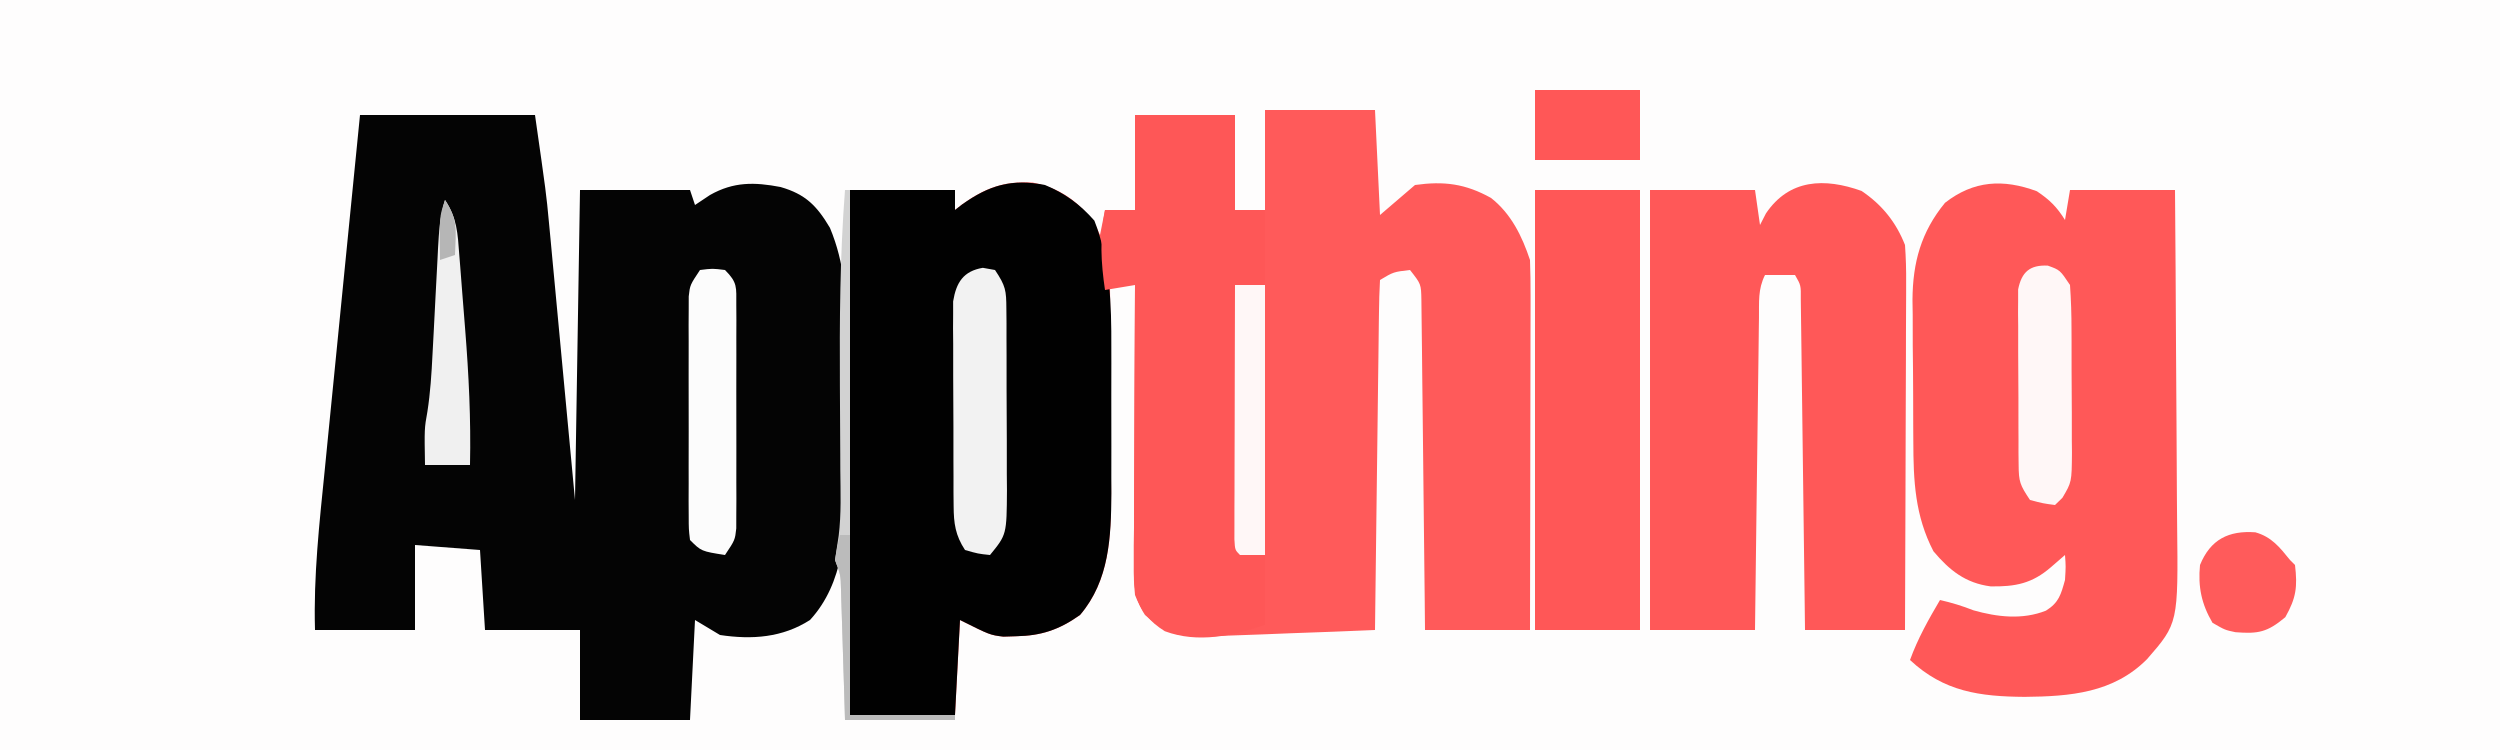
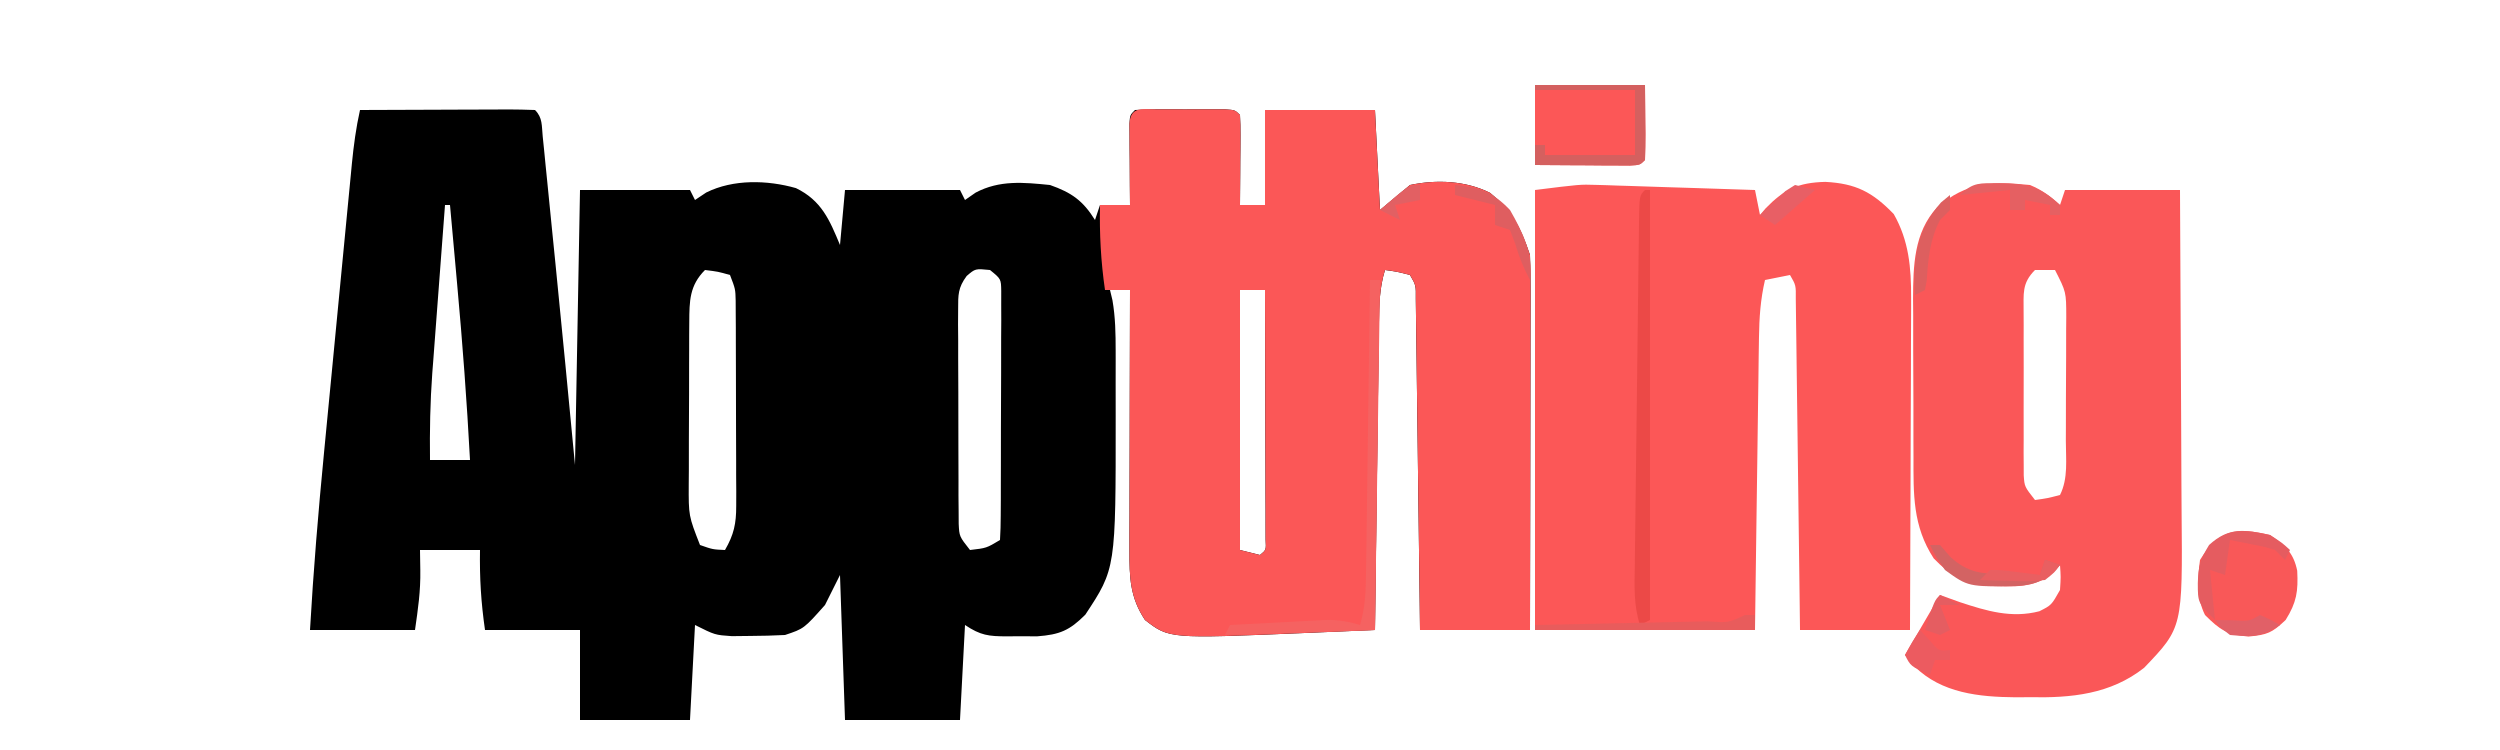
<svg xmlns="http://www.w3.org/2000/svg" version="1.1" width="500" height="150">
-   <path d="M0 0 C165 0 330 0 500 0 C500 49.5 500 99 500 150 C335 150 170 150 0 150 C0 100.5 0 51 0 0 Z " fill="#FEFDFD" transform="translate(0,0)" />
-   <path d="M0 0 C7.26 0 14.52 0 22 0 C22.495 10.395 22.495 10.395 23 21 C25.31 19.02 27.62 17.04 30 15 C35.792 14.184 40.08 14.735 45.207 17.59 C49.236 20.758 51.408 25.223 53 30 C53.09 32.376 53.118 34.755 53.114 37.134 C53.114 37.856 53.114 38.578 53.114 39.322 C53.113 41.708 53.105 44.094 53.098 46.48 C53.096 48.135 53.094 49.79 53.093 51.445 C53.09 55.8 53.08 60.155 53.069 64.51 C53.058 68.954 53.054 73.398 53.049 77.842 C53.038 86.561 53.021 95.281 53 104 C46.07 104 39.14 104 32 104 C31.97 100.888 31.97 100.888 31.94 97.714 C31.873 90.864 31.795 84.015 31.712 77.166 C31.662 73.013 31.616 68.86 31.578 64.706 C31.541 60.699 31.495 56.692 31.442 52.685 C31.423 51.155 31.408 49.626 31.397 48.096 C31.38 45.955 31.351 43.815 31.319 41.675 C31.306 40.455 31.292 39.236 31.278 37.98 C31.221 34.817 31.221 34.817 29 32 C25.709 32.379 25.709 32.379 23 34 C22.876 36.177 22.822 38.359 22.795 40.539 C22.785 41.222 22.775 41.905 22.765 42.609 C22.733 44.876 22.708 47.143 22.684 49.41 C22.663 50.978 22.642 52.546 22.621 54.114 C22.565 58.249 22.516 62.383 22.468 66.518 C22.418 70.734 22.362 74.95 22.307 79.166 C22.199 87.444 22.098 95.722 22 104 C16.414 104.243 10.828 104.457 5.24 104.647 C3.34 104.715 1.441 104.791 -0.458 104.875 C-3.193 104.993 -5.928 105.085 -8.664 105.172 C-9.508 105.214 -10.352 105.257 -11.222 105.301 C-16.65 105.439 -19.76 104.736 -24 101 C-26.198 97.629 -26.243 94.828 -26.227 90.854 C-26.227 89.614 -26.227 88.373 -26.227 87.094 C-26.216 85.745 -26.206 84.396 -26.195 83.047 C-26.192 81.663 -26.189 80.278 -26.187 78.894 C-26.179 75.257 -26.159 71.621 -26.137 67.984 C-26.117 64.271 -26.108 60.557 -26.098 56.844 C-26.076 49.562 -26.042 42.281 -26 35 C-27.65 35 -29.3 35 -31 35 C-30.996 35.604 -30.991 36.208 -30.987 36.831 C-30.942 43.158 -30.912 49.486 -30.89 55.813 C-30.88 58.17 -30.867 60.527 -30.849 62.883 C-30.825 66.284 -30.813 69.685 -30.805 73.086 C-30.794 74.128 -30.784 75.17 -30.773 76.244 C-30.772 85.108 -31.009 93.982 -37 101 C-41.165 103.946 -44.737 105.156 -49.812 105.25 C-50.644 105.276 -51.475 105.302 -52.332 105.328 C-55 105 -55 105 -61 102 C-61.33 108.27 -61.66 114.54 -62 121 C-68.93 121 -75.86 121 -83 121 C-83 86.35 -83 51.7 -83 16 C-76.07 16 -69.14 16 -62 16 C-62 17.32 -62 18.64 -62 20 C-61.539 19.639 -61.077 19.278 -60.602 18.906 C-55.909 15.567 -52.254 14.2 -46.465 14.512 C-41.01 15.592 -37.188 18.33 -34 22.812 C-33.505 23.895 -33.505 23.895 -33 25 C-32.67 23.35 -32.34 21.7 -32 20 C-30.02 20 -28.04 20 -26 20 C-26 13.73 -26 7.46 -26 1 C-19.4 1 -12.8 1 -6 1 C-6 7.27 -6 13.54 -6 20 C-4.02 20 -2.04 20 0 20 C0 13.4 0 6.8 0 0 Z " fill="#FF5A5A" transform="translate(253,22)" />
-   <path d="M0 0 C11.55 0 23.1 0 35 0 C37.25 15.75 37.25 15.75 37.778 21.373 C37.899 22.65 38.021 23.927 38.146 25.243 C38.266 26.532 38.385 27.821 38.508 29.148 C38.682 30.985 38.682 30.985 38.859 32.859 C39.285 37.364 39.705 41.869 40.125 46.375 C41.548 61.534 41.548 61.534 43 77 C43.33 56.54 43.66 36.08 44 15 C51.26 15 58.52 15 66 15 C66.495 16.485 66.495 16.485 67 18 C67.99 17.34 68.98 16.68 70 16 C74.742 13.319 78.906 13.41 84.109 14.402 C89.108 15.84 91.375 18.154 93.992 22.574 C96.967 29.735 97.297 36.461 97.266 44.113 C97.268 45.163 97.269 46.214 97.271 47.296 C97.273 49.509 97.269 51.721 97.261 53.934 C97.25 57.292 97.261 60.649 97.273 64.006 C97.272 66.167 97.27 68.327 97.266 70.488 C97.27 71.478 97.274 72.468 97.278 73.488 C97.214 83.122 96.843 93.555 90 101 C84.497 104.522 78.434 104.968 72 104 C70.35 103.01 68.7 102.02 67 101 C66.67 107.6 66.34 114.2 66 121 C58.74 121 51.48 121 44 121 C44 115.06 44 109.12 44 103 C37.73 103 31.46 103 25 103 C24.67 97.72 24.34 92.44 24 87 C19.71 86.67 15.42 86.34 11 86 C11 91.61 11 97.22 11 103 C4.4 103 -2.2 103 -9 103 C-9.319 92.181 -8.114 81.55 -7.031 70.801 C-6.829 68.754 -6.627 66.707 -6.426 64.66 C-5.898 59.305 -5.364 53.951 -4.828 48.597 C-4.281 43.12 -3.74 37.643 -3.199 32.166 C-2.139 21.443 -1.071 10.722 0 0 Z " fill="#040404" transform="translate(72,23)" />
-   <path d="M0 0 C4.026 1.669 7 3.867 9.875 7.125 C13.039 15.21 13.301 23.861 13.266 32.441 C13.268 34.014 13.268 34.014 13.271 35.618 C13.273 37.817 13.269 40.016 13.261 42.216 C13.25 45.557 13.261 48.899 13.273 52.24 C13.272 54.391 13.27 56.541 13.266 58.691 C13.27 59.677 13.274 60.663 13.278 61.678 C13.22 70.386 12.874 79.119 7 86 C2.835 88.946 -0.737 90.156 -5.812 90.25 C-6.644 90.276 -7.475 90.302 -8.332 90.328 C-11 90 -11 90 -17 87 C-17.33 93.27 -17.66 99.54 -18 106 C-24.93 106 -31.86 106 -39 106 C-39 71.35 -39 36.7 -39 1 C-32.07 1 -25.14 1 -18 1 C-18 2.32 -18 3.64 -18 5 C-17.539 4.639 -17.077 4.278 -16.602 3.906 C-11.162 0.036 -6.634 -1.314 0 0 Z " fill="#010101" transform="translate(209,37)" />
-   <path d="M0 0 C2.561 1.707 4.013 3.153 5.625 5.75 C5.955 3.77 6.285 1.79 6.625 -0.25 C13.555 -0.25 20.485 -0.25 27.625 -0.25 C27.716 10.416 27.789 21.083 27.832 31.749 C27.853 36.703 27.881 41.656 27.927 46.61 C27.97 51.395 27.994 56.18 28.005 60.965 C28.012 62.786 28.026 64.607 28.048 66.427 C28.276 86.399 28.276 86.399 22.043 93.57 C15.311 100.355 6.646 101.034 -2.438 101.125 C-11.405 101.053 -18.579 100.108 -25.375 93.75 C-23.809 89.442 -21.692 85.688 -19.375 81.75 C-17.042 82.288 -14.921 82.929 -12.688 83.812 C-7.907 85.166 -2.887 85.747 1.82 83.879 C4.409 82.26 4.816 80.648 5.625 77.75 C5.793 75.041 5.793 75.041 5.625 72.75 C4.697 73.554 3.769 74.359 2.812 75.188 C-0.933 78.434 -4.264 79.11 -9.25 79.027 C-14.29 78.37 -17.488 75.805 -20.688 72 C-24.398 64.853 -24.693 57.897 -24.711 50.004 C-24.718 48.993 -24.724 47.983 -24.731 46.942 C-24.741 44.815 -24.746 42.687 -24.746 40.56 C-24.75 37.325 -24.786 34.092 -24.824 30.857 C-24.83 28.781 -24.834 26.705 -24.836 24.629 C-24.85 23.672 -24.865 22.716 -24.879 21.73 C-24.829 14.256 -23.173 8.16 -18.375 2.312 C-12.65 -2.16 -6.741 -2.497 0 0 Z " fill="#FF5858" transform="translate(407.375,38.25)" />
-   <path d="M0 0 C4.082 2.753 6.894 6.233 8.688 10.812 C8.867 13.358 8.94 15.791 8.915 18.335 C8.915 19.087 8.915 19.838 8.915 20.613 C8.914 23.091 8.898 25.569 8.883 28.047 C8.879 29.768 8.876 31.488 8.874 33.209 C8.867 37.733 8.847 42.257 8.825 46.781 C8.804 51.4 8.795 56.018 8.785 60.637 C8.764 69.695 8.729 78.754 8.688 87.812 C2.087 87.812 -4.513 87.812 -11.312 87.812 C-11.338 85.733 -11.363 83.653 -11.388 81.51 C-11.472 74.649 -11.56 67.788 -11.652 60.927 C-11.707 56.766 -11.76 52.605 -11.81 48.443 C-11.857 44.43 -11.91 40.416 -11.965 36.403 C-11.986 34.869 -12.005 33.336 -12.022 31.802 C-12.046 29.659 -12.076 27.517 -12.107 25.374 C-12.123 24.152 -12.138 22.931 -12.154 21.673 C-12.12 18.867 -12.12 18.867 -13.312 16.812 C-15.293 16.812 -17.273 16.812 -19.312 16.812 C-20.746 19.679 -20.477 22.169 -20.518 25.374 C-20.533 26.383 -20.533 26.383 -20.548 27.414 C-20.579 29.643 -20.604 31.872 -20.629 34.102 C-20.649 35.646 -20.67 37.19 -20.692 38.734 C-20.747 42.801 -20.797 46.868 -20.845 50.936 C-20.895 55.085 -20.951 59.234 -21.006 63.383 C-21.113 71.526 -21.214 79.669 -21.312 87.812 C-28.242 87.812 -35.172 87.812 -42.312 87.812 C-42.312 58.773 -42.312 29.733 -42.312 -0.188 C-35.383 -0.188 -28.453 -0.188 -21.312 -0.188 C-20.983 2.123 -20.652 4.433 -20.312 6.812 C-19.921 6.049 -19.529 5.286 -19.125 4.5 C-14.462 -2.415 -7.367 -2.641 0 0 Z " fill="#FF5858" transform="translate(372.3125,38.1875)" />
-   <path d="M0 0 C6.6 0 13.2 0 20 0 C20 6.27 20 12.54 20 19 C21.98 19 23.96 19 26 19 C26 23.95 26 28.9 26 34 C24.02 34 22.04 34 20 34 C20.495 60.235 20.495 60.235 21 87 C22.65 87.33 24.3 87.66 26 88 C26 92.62 26 97.24 26 102 C19.544 104.152 12.603 105.711 5.961 103.242 C2.908 101.332 1.275 99.303 0 96 C-0.241 93.165 -0.241 93.165 -0.227 89.854 C-0.227 88.614 -0.227 87.373 -0.227 86.094 C-0.216 84.745 -0.206 83.396 -0.195 82.047 C-0.192 80.663 -0.189 79.278 -0.187 77.894 C-0.179 74.257 -0.159 70.621 -0.137 66.984 C-0.117 63.271 -0.108 59.557 -0.098 55.844 C-0.076 48.562 -0.042 41.281 0 34 C-2.97 34.495 -2.97 34.495 -6 35 C-6.826 29.394 -7.068 24.577 -6 19 C-4.02 19 -2.04 19 0 19 C0 12.73 0 6.46 0 0 Z " fill="#FE5757" transform="translate(227,23)" />
-   <path d="M0 0 C6.93 0 13.86 0 21 0 C21 29.04 21 58.08 21 88 C14.07 88 7.14 88 0 88 C0 58.96 0 29.92 0 0 Z " fill="#FF5757" transform="translate(307,38)" />
-   <path d="M0 0 C0.804 0.144 1.609 0.289 2.438 0.438 C4.577 3.647 4.692 4.503 4.712 8.197 C4.722 9.161 4.731 10.126 4.741 11.12 C4.74 12.161 4.739 13.201 4.738 14.273 C4.743 15.345 4.747 16.416 4.751 17.52 C4.757 19.788 4.758 22.056 4.753 24.324 C4.75 27.792 4.773 31.259 4.799 34.727 C4.801 36.93 4.802 39.133 4.801 41.336 C4.81 42.373 4.819 43.409 4.829 44.477 C4.772 53.361 4.772 53.361 1.438 57.438 C-0.938 57.188 -0.938 57.188 -3.562 56.438 C-5.493 53.497 -5.818 51.113 -5.837 47.641 C-5.847 46.693 -5.856 45.745 -5.866 44.769 C-5.865 43.243 -5.865 43.243 -5.863 41.688 C-5.868 40.637 -5.872 39.587 -5.876 38.505 C-5.882 36.286 -5.883 34.067 -5.878 31.848 C-5.875 28.45 -5.898 25.054 -5.924 21.656 C-5.926 19.5 -5.927 17.344 -5.926 15.188 C-5.94 13.662 -5.94 13.662 -5.954 12.106 C-5.947 11.159 -5.941 10.211 -5.935 9.234 C-5.935 8.403 -5.936 7.571 -5.937 6.714 C-5.309 2.896 -3.87 0.661 0 0 Z " fill="#F2F2F2" transform="translate(196.5625,53.5625)" />
-   <path d="M0 0 C2.5 -0.312 2.5 -0.312 5 0 C7.54 2.54 7.253 3.433 7.259 6.953 C7.265 7.984 7.271 9.015 7.278 10.078 C7.274 11.196 7.27 12.313 7.266 13.465 C7.268 14.609 7.269 15.753 7.271 16.932 C7.273 19.356 7.269 21.779 7.261 24.203 C7.25 27.919 7.261 31.634 7.273 35.35 C7.272 37.701 7.27 40.051 7.266 42.402 C7.27 43.518 7.274 44.634 7.278 45.783 C7.272 46.818 7.265 47.852 7.259 48.918 C7.256 50.284 7.256 50.284 7.254 51.679 C7 54 7 54 5 57 C0.25 56.25 0.25 56.25 -2 54 C-2.254 51.844 -2.254 51.844 -2.259 49.139 C-2.265 48.128 -2.271 47.116 -2.278 46.075 C-2.274 44.979 -2.27 43.883 -2.266 42.754 C-2.268 41.632 -2.269 40.51 -2.271 39.354 C-2.273 36.977 -2.269 34.601 -2.261 32.224 C-2.25 28.581 -2.261 24.938 -2.273 21.295 C-2.272 18.99 -2.27 16.684 -2.266 14.379 C-2.27 13.285 -2.274 12.191 -2.278 11.064 C-2.272 10.05 -2.265 9.036 -2.259 7.99 C-2.257 7.097 -2.256 6.204 -2.254 5.283 C-2 3 -2 3 0 0 Z " fill="#FCFCFC" transform="translate(140,54)" />
-   <path d="M0 0 C2.438 0.875 2.438 0.875 4.438 3.875 C4.646 6.874 4.742 9.778 4.738 12.777 C4.743 13.651 4.747 14.526 4.751 15.426 C4.757 17.275 4.758 19.123 4.753 20.971 C4.75 23.798 4.773 26.624 4.799 29.451 C4.801 31.247 4.802 33.044 4.801 34.84 C4.81 35.685 4.819 36.53 4.829 37.4 C4.782 43.294 4.782 43.294 2.915 46.44 C2.184 47.15 2.184 47.15 1.438 47.875 C-0.938 47.562 -0.938 47.562 -3.562 46.875 C-5.588 43.837 -5.815 43.231 -5.837 39.818 C-5.847 39.007 -5.856 38.196 -5.866 37.361 C-5.865 36.489 -5.864 35.617 -5.863 34.719 C-5.868 33.82 -5.872 32.921 -5.876 31.995 C-5.882 30.096 -5.883 28.196 -5.878 26.296 C-5.875 23.386 -5.898 20.477 -5.924 17.566 C-5.926 15.721 -5.927 13.876 -5.926 12.031 C-5.935 11.159 -5.944 10.287 -5.954 9.389 C-5.947 8.578 -5.941 7.767 -5.935 6.932 C-5.935 6.219 -5.936 5.506 -5.937 4.772 C-5.238 1.231 -3.547 -0.173 0 0 Z " fill="#FFF7F7" transform="translate(409.5625,53.125)" />
-   <path d="M0 0 C1.98 0 3.96 0 6 0 C6 17.82 6 35.64 6 54 C4.35 54 2.7 54 1 54 C0 53 0 53 -0.12 50.868 C-0.118 49.928 -0.116 48.989 -0.114 48.021 C-0.113 46.96 -0.113 45.899 -0.113 44.806 C-0.108 43.652 -0.103 42.498 -0.098 41.309 C-0.096 40.134 -0.095 38.959 -0.093 37.748 C-0.088 33.978 -0.075 30.208 -0.062 26.438 C-0.057 23.889 -0.053 21.34 -0.049 18.791 C-0.038 12.527 -0.021 6.264 0 0 Z " fill="#FFF7F7" transform="translate(247,57)" />
-   <path d="M0 0 C6.93 0 13.86 0 21 0 C21 4.62 21 9.24 21 14 C14.07 14 7.14 14 0 14 C0 9.38 0 4.76 0 0 Z " fill="#FF5757" transform="translate(307,18)" />
-   <path d="M0 0 C3.23 0.9 4.888 2.997 6.934 5.539 C7.264 5.869 7.594 6.199 7.934 6.539 C8.449 10.92 8.182 13.098 5.996 16.977 C2.39 19.994 0.594 20.338 -3.977 19.98 C-6.066 19.539 -6.066 19.539 -8.566 18.102 C-10.776 14.326 -11.488 10.903 -11.066 6.539 C-8.976 1.408 -5.321 -0.382 0 0 Z " fill="#FF5B5B" transform="translate(451.0664,106.4609)" />
-   <path d="M0 0 C2.427 3.64 2.541 6.696 2.852 10.93 C2.915 11.716 2.979 12.502 3.045 13.312 C3.178 14.981 3.307 16.651 3.433 18.32 C3.622 20.832 3.825 23.342 4.031 25.852 C4.754 34.924 5.203 43.893 5 53 C2.03 53 -0.94 53 -4 53 C-4.126 45.7 -4.126 45.7 -3.525 42.36 C-2.929 38.543 -2.689 34.752 -2.5 30.898 C-2.417 29.341 -2.333 27.784 -2.25 26.227 C-2.124 23.793 -1.999 21.359 -1.875 18.926 C-1.753 16.562 -1.627 14.199 -1.5 11.836 C-1.447 10.747 -1.447 10.747 -1.393 9.636 C-1.214 6.318 -0.988 3.185 0 0 Z " fill="#F0F0F0" transform="translate(89,40)" />
-   <path d="M0 0 C0.33 0 0.66 0 1 0 C1 34.65 1 69.3 1 105 C7.93 105 14.86 105 22 105 C22 105.33 22 105.66 22 106 C14.74 106 7.48 106 0 106 C-0.061 103.941 -0.121 101.883 -0.184 99.762 C-0.246 97.766 -0.309 95.77 -0.372 93.775 C-0.416 92.389 -0.457 91.003 -0.497 89.616 C-0.555 87.623 -0.619 85.63 -0.684 83.637 C-0.72 82.437 -0.757 81.238 -0.795 80.003 C-0.877 76.95 -0.877 76.95 -2 74 C-1.765 72.376 -1.526 70.753 -1.262 69.133 C-0.726 64.77 -0.901 60.366 -0.938 55.977 C-0.941 54.917 -0.945 53.857 -0.949 52.766 C-0.965 48.264 -0.993 43.762 -1.021 39.26 C-1.094 26.131 -1.017 13.095 0 0 Z " fill="#D2D2D2" transform="translate(169,38)" />
-   <path d="M0 0 C0.66 0 1.32 0 2 0 C2 11.88 2 23.76 2 36 C8.93 36 15.86 36 23 36 C23 36.33 23 36.66 23 37 C15.74 37 8.48 37 1 37 C0.939 34.941 0.879 32.883 0.816 30.762 C0.754 28.766 0.691 26.77 0.628 24.775 C0.584 23.389 0.543 22.003 0.503 20.616 C0.445 18.623 0.381 16.63 0.316 14.637 C0.28 13.437 0.243 12.238 0.205 11.003 C0.123 7.95 0.123 7.95 -1 5 C-0.562 2.312 -0.562 2.312 0 0 Z " fill="#BBBBBB" transform="translate(168,107)" />
-   <path d="M0 0 C2.679 4.019 2.156 6.242 2 11 C1.01 11.33 0.02 11.66 -1 12 C-1.143 3.429 -1.143 3.429 0 0 Z " fill="#B6B6B6" transform="translate(89,40)" />
+   <path d="M0 0 C4.966 -0.025 9.932 -0.043 14.899 -0.055 C16.589 -0.06 18.28 -0.067 19.971 -0.075 C22.396 -0.088 24.821 -0.093 27.246 -0.098 C28.387 -0.105 28.387 -0.105 29.55 -0.113 C31.367 -0.113 33.184 -0.062 35 0 C36.543 1.543 36.326 3.131 36.541 5.278 C36.634 6.191 36.728 7.105 36.824 8.045 C36.971 9.547 36.971 9.547 37.121 11.078 C37.226 12.115 37.331 13.151 37.439 14.219 C37.776 17.562 38.107 20.906 38.438 24.25 C38.657 26.428 38.876 28.607 39.096 30.785 C40.443 44.186 41.723 57.592 43 71 C43.33 52.85 43.66 34.7 44 16 C51.26 16 58.52 16 66 16 C66.495 16.99 66.495 16.99 67 18 C67.743 17.505 68.485 17.01 69.25 16.5 C74.666 13.811 81.463 13.998 87.191 15.621 C92.321 18.114 93.917 22.001 96 27 C96.33 23.37 96.66 19.74 97 16 C104.59 16 112.18 16 120 16 C120.33 16.66 120.66 17.32 121 18 C121.703 17.513 122.405 17.025 123.129 16.523 C127.909 13.987 132.717 14.47 138 15 C142.304 16.51 144.595 18.125 147 22 C147.33 21.01 147.66 20.02 148 19 C149.98 19 151.96 19 154 19 C153.988 17.712 153.977 16.424 153.965 15.098 C153.955 13.419 153.946 11.741 153.938 10.062 C153.929 9.212 153.921 8.362 153.912 7.486 C153.909 6.677 153.906 5.869 153.902 5.035 C153.897 4.286 153.892 3.537 153.886 2.766 C154 1 154 1 155 0 C156.477 -0.099 157.958 -0.131 159.438 -0.133 C160.332 -0.134 161.227 -0.135 162.148 -0.137 C163.089 -0.133 164.03 -0.129 165 -0.125 C166.412 -0.131 166.412 -0.131 167.852 -0.137 C169.193 -0.135 169.193 -0.135 170.562 -0.133 C171.389 -0.132 172.215 -0.131 173.066 -0.129 C175 0 175 0 176 1 C176.086 2.343 176.107 3.69 176.098 5.035 C176.094 5.844 176.091 6.653 176.088 7.486 C176.08 8.336 176.071 9.187 176.062 10.062 C176.058 10.917 176.053 11.771 176.049 12.65 C176.037 14.767 176.019 16.883 176 19 C177.65 19 179.3 19 181 19 C181 12.73 181 6.46 181 0 C188.26 0 195.52 0 203 0 C203.33 6.6 203.66 13.2 204 20 C205.98 18.35 207.96 16.7 210 15 C215.298 13.876 221.09 14.123 226 16.562 C230.327 20.078 232.228 23.685 234 29 C234.091 31.418 234.126 33.807 234.114 36.225 C234.114 36.957 234.114 37.689 234.114 38.443 C234.113 40.862 234.105 43.281 234.098 45.699 C234.096 47.376 234.094 49.054 234.093 50.731 C234.09 55.145 234.08 59.559 234.069 63.973 C234.058 68.478 234.054 72.982 234.049 77.486 C234.038 86.324 234.021 95.162 234 104 C226.74 104 219.48 104 212 104 C211.975 101.92 211.95 99.841 211.924 97.698 C211.841 90.837 211.752 83.975 211.661 77.114 C211.605 72.953 211.552 68.792 211.503 64.631 C211.455 60.617 211.403 56.604 211.347 52.59 C211.327 51.057 211.308 49.523 211.291 47.99 C211.267 45.847 211.237 43.704 211.205 41.561 C211.19 40.34 211.174 39.118 211.158 37.86 C211.193 35.055 211.193 35.055 210 33 C207.473 32.344 207.473 32.344 205 32 C203.896 35.584 203.843 38.959 203.795 42.696 C203.785 43.36 203.775 44.024 203.765 44.708 C203.733 46.894 203.708 49.08 203.684 51.266 C203.663 52.784 203.642 54.303 203.621 55.822 C203.566 59.814 203.516 63.805 203.468 67.797 C203.417 71.872 203.362 75.948 203.307 80.023 C203.199 88.016 203.098 96.008 203 104 C199.202 104.163 195.404 104.324 191.605 104.484 C190.542 104.53 189.478 104.576 188.383 104.623 C161.85 105.741 161.85 105.741 157 102 C153.981 97.471 153.875 93.459 153.886 88.108 C153.887 86.947 153.887 85.787 153.887 84.59 C153.892 83.348 153.897 82.105 153.902 80.824 C153.904 78.904 153.904 78.904 153.907 76.945 C153.91 73.553 153.92 70.162 153.931 66.77 C153.942 63.304 153.946 59.839 153.951 56.373 C153.962 49.582 153.979 42.791 154 36 C152.68 36 151.36 36 150 36 C150.243 37.015 150.243 37.015 150.492 38.051 C151.082 41.475 151.13 44.705 151.133 48.18 C151.134 48.87 151.135 49.559 151.136 50.27 C151.136 51.731 151.135 53.192 151.13 54.652 C151.125 56.833 151.13 59.014 151.137 61.195 C151.154 91.702 151.154 91.702 145.062 100.938 C141.904 104.096 139.953 104.929 135.434 105.266 C134.115 105.26 132.796 105.255 131.438 105.25 C130.765 105.258 130.093 105.265 129.4 105.273 C125.716 105.259 124.144 105.096 121 103 C120.67 109.27 120.34 115.54 120 122 C112.41 122 104.82 122 97 122 C96.67 112.43 96.34 102.86 96 93 C95.01 94.98 94.02 96.96 93 99 C88.789 103.737 88.789 103.737 85 105 C82.69 105.121 80.376 105.175 78.062 105.188 C76.837 105.202 75.611 105.216 74.348 105.23 C71 105 71 105 67 103 C66.67 109.27 66.34 115.54 66 122 C58.74 122 51.48 122 44 122 C44 116.06 44 110.12 44 104 C37.73 104 31.46 104 25 104 C24.191 98.34 23.913 93.628 24 88 C20.04 88 16.08 88 12 88 C12.021 89.341 12.041 90.681 12.062 92.062 C12.127 96.252 11.613 99.712 11 104 C4.07 104 -2.86 104 -10 104 C-9.322 92.12 -8.338 80.3 -7.188 68.457 C-7.012 66.631 -6.836 64.805 -6.661 62.979 C-6.296 59.188 -5.93 55.397 -5.562 51.606 C-5.091 46.754 -4.624 41.9 -4.16 37.047 C-3.799 33.292 -3.437 29.537 -3.073 25.782 C-2.9 23.992 -2.728 22.201 -2.557 20.411 C-2.318 17.918 -2.075 15.425 -1.832 12.933 C-1.728 11.833 -1.728 11.833 -1.621 10.712 C-1.264 7.089 -0.794 3.554 0 0 Z M17 19 C16.568 24.656 16.141 30.311 15.718 35.968 C15.574 37.888 15.429 39.808 15.282 41.729 C15.07 44.504 14.863 47.279 14.656 50.055 C14.591 50.9 14.525 51.745 14.457 52.616 C14.032 58.42 13.927 64.181 14 70 C16.64 70 19.28 70 22 70 C21.378 58.288 20.502 46.618 19.438 34.938 C19.297 33.377 19.157 31.816 19.018 30.256 C18.681 26.504 18.341 22.752 18 19 C17.67 19 17.34 19 17 19 Z M69 32 C65.904 35.096 65.876 38.172 65.855 42.414 C65.848 43.278 65.842 44.143 65.835 45.033 C65.834 45.96 65.833 46.886 65.832 47.84 C65.829 48.799 65.825 49.758 65.822 50.746 C65.817 52.773 65.815 54.799 65.815 56.826 C65.813 59.923 65.794 63.019 65.775 66.115 C65.772 68.086 65.77 70.057 65.77 72.027 C65.762 72.951 65.755 73.876 65.748 74.828 C65.719 81.167 65.719 81.167 68 87 C70.548 87.894 70.548 87.894 73 88 C74.779 84.93 75.249 82.721 75.243 79.187 C75.246 78.236 75.249 77.285 75.252 76.305 C75.245 75.286 75.238 74.266 75.23 73.215 C75.23 72.162 75.23 71.11 75.229 70.025 C75.226 67.802 75.218 65.578 75.206 63.355 C75.188 59.947 75.185 56.539 75.186 53.131 C75.181 50.971 75.175 48.812 75.168 46.652 C75.167 45.63 75.166 44.609 75.165 43.556 C75.155 42.134 75.155 42.134 75.145 40.683 C75.141 39.849 75.138 39.015 75.134 38.156 C75.081 35.816 75.081 35.816 74 33 C71.603 32.32 71.603 32.32 69 32 Z M121.336 33.195 C119.59 35.554 119.626 36.963 119.628 39.883 C119.621 40.874 119.615 41.865 119.609 42.886 C119.618 43.955 119.627 45.024 119.637 46.125 C119.636 47.223 119.636 48.322 119.635 49.454 C119.638 51.777 119.647 54.1 119.664 56.424 C119.687 59.986 119.684 63.547 119.678 67.109 C119.683 69.365 119.69 71.62 119.699 73.875 C119.698 74.944 119.697 76.013 119.696 77.114 C119.706 78.105 119.716 79.096 119.725 80.117 C119.73 80.99 119.735 81.862 119.739 82.761 C119.861 85.284 119.861 85.284 122 88 C125.291 87.621 125.291 87.621 128 86 C128.104 84.384 128.139 82.764 128.145 81.145 C128.152 80.11 128.158 79.076 128.165 78.01 C128.166 76.884 128.167 75.758 128.168 74.598 C128.171 73.45 128.175 72.302 128.178 71.119 C128.183 68.685 128.185 66.251 128.185 63.818 C128.187 60.082 128.206 56.347 128.225 52.611 C128.228 50.253 128.23 47.894 128.23 45.535 C128.238 44.411 128.245 43.287 128.252 42.129 C128.249 41.091 128.246 40.054 128.243 38.985 C128.244 38.068 128.246 37.152 128.247 36.208 C128.209 33.793 128.209 33.793 126 32 C123.065 31.708 123.065 31.708 121.336 33.195 Z M176 36 C176 53.16 176 70.32 176 88 C177.32 88.33 178.64 88.66 180 89 C181.234 87.988 181.234 87.988 181.12 85.906 C181.118 84.984 181.116 84.063 181.114 83.113 C181.113 82.072 181.113 81.031 181.113 79.958 C181.108 78.826 181.103 77.694 181.098 76.527 C181.096 74.798 181.096 74.798 181.093 73.034 C181.088 69.335 181.075 65.636 181.062 61.938 C181.057 59.437 181.053 56.936 181.049 54.436 C181.038 48.29 181.021 42.145 181 36 C179.35 36 177.7 36 176 36 Z " fill="#000000" transform="translate(72,22)" />
+   <path d="M0 0 C0.895 -0.001 1.789 -0.003 2.711 -0.004 C3.652 -0 4.593 0.004 5.562 0.008 C6.974 0.002 6.974 0.002 8.414 -0.004 C9.756 -0.002 9.756 -0.002 11.125 0 C11.951 0.001 12.778 0.002 13.629 0.003 C15.562 0.133 15.562 0.133 16.562 1.133 C16.649 2.475 16.67 3.823 16.66 5.168 C16.657 5.977 16.654 6.786 16.65 7.619 C16.642 8.469 16.634 9.319 16.625 10.195 C16.62 11.049 16.616 11.903 16.611 12.783 C16.6 14.9 16.582 17.016 16.562 19.133 C18.212 19.133 19.863 19.133 21.562 19.133 C21.562 12.863 21.562 6.593 21.562 0.133 C28.823 0.133 36.083 0.133 43.562 0.133 C43.892 6.733 44.222 13.333 44.562 20.133 C46.542 18.483 48.523 16.833 50.562 15.133 C55.86 14.009 61.652 14.256 66.562 16.695 C70.89 20.211 72.791 23.818 74.562 29.133 C74.653 31.551 74.689 33.94 74.676 36.358 C74.676 37.09 74.676 37.822 74.676 38.576 C74.676 40.995 74.668 43.413 74.66 45.832 C74.658 47.509 74.657 49.186 74.656 50.864 C74.652 55.278 74.642 59.692 74.631 64.106 C74.621 68.61 74.616 73.115 74.611 77.619 C74.601 86.457 74.583 95.295 74.562 104.133 C67.302 104.133 60.042 104.133 52.562 104.133 C52.537 102.053 52.512 99.973 52.487 97.831 C52.403 90.969 52.315 84.108 52.223 77.247 C52.168 73.086 52.115 68.925 52.065 64.764 C52.018 60.75 51.965 56.737 51.91 52.723 C51.889 51.19 51.87 49.656 51.853 48.123 C51.829 45.98 51.799 43.837 51.768 41.694 C51.752 40.473 51.737 39.251 51.721 37.993 C51.755 35.188 51.755 35.188 50.562 33.133 C48.035 32.477 48.035 32.477 45.562 32.133 C44.459 35.716 44.406 39.092 44.357 42.829 C44.347 43.493 44.337 44.157 44.327 44.841 C44.296 47.027 44.271 49.212 44.246 51.398 C44.226 52.917 44.205 54.436 44.183 55.955 C44.128 59.947 44.079 63.938 44.03 67.93 C43.98 72.005 43.924 76.081 43.869 80.156 C43.762 88.148 43.66 96.141 43.562 104.133 C39.764 104.296 35.966 104.457 32.168 104.617 C31.104 104.663 30.041 104.708 28.945 104.755 C2.413 105.873 2.413 105.873 -2.438 102.133 C-5.457 97.604 -5.563 93.592 -5.551 88.241 C-5.551 87.08 -5.551 85.919 -5.551 84.723 C-5.546 83.48 -5.54 82.238 -5.535 80.957 C-5.534 79.677 -5.532 78.396 -5.531 77.077 C-5.527 73.686 -5.517 70.294 -5.506 66.903 C-5.496 63.437 -5.491 59.972 -5.486 56.506 C-5.475 49.715 -5.459 42.924 -5.438 36.133 C-7.088 36.133 -8.738 36.133 -10.438 36.133 C-11.27 30.412 -11.558 24.91 -11.438 19.133 C-9.457 19.133 -7.478 19.133 -5.438 19.133 C-5.449 17.845 -5.461 16.557 -5.473 15.23 C-5.482 13.552 -5.491 11.874 -5.5 10.195 C-5.508 9.345 -5.517 8.495 -5.525 7.619 C-5.529 6.81 -5.532 6.001 -5.535 5.168 C-5.54 4.419 -5.546 3.67 -5.551 2.899 C-5.32 -0.688 -3.05 0.004 0 0 Z M16.562 36.133 C16.562 53.293 16.562 70.453 16.562 88.133 C17.883 88.463 19.203 88.793 20.562 89.133 C21.796 88.121 21.796 88.121 21.683 86.038 C21.681 85.117 21.678 84.195 21.676 83.246 C21.676 82.205 21.676 81.164 21.676 80.091 C21.671 78.959 21.665 77.827 21.66 76.66 C21.658 74.931 21.658 74.931 21.656 73.167 C21.65 69.468 21.638 65.769 21.625 62.07 C21.62 59.57 21.615 57.069 21.611 54.568 C21.6 48.423 21.584 42.278 21.562 36.133 C19.913 36.133 18.262 36.133 16.562 36.133 Z " fill="#FB5757" transform="translate(231.4375,21.86719)" />
+   <path d="M0 0 C1.08 0.03 1.08 0.03 2.182 0.061 C2.928 0.088 3.675 0.115 4.443 0.143 C5.231 0.166 6.019 0.19 6.83 0.214 C9.316 0.29 11.802 0.375 14.287 0.459 C15.985 0.513 17.683 0.565 19.381 0.617 C23.517 0.746 27.652 0.882 31.787 1.022 C32.282 3.497 32.282 3.497 32.787 6.022 C33.153 5.589 33.519 5.155 33.896 4.709 C37.655 0.843 40.41 -0.454 45.85 -0.603 C51.958 -0.283 55.294 1.439 59.537 5.834 C62.575 11.151 63.035 16.595 63.014 22.609 C63.014 23.332 63.015 24.055 63.015 24.8 C63.014 27.164 62.998 29.528 62.982 31.893 C62.979 33.542 62.976 35.191 62.974 36.84 C62.966 41.162 62.947 45.484 62.924 49.806 C62.904 54.224 62.895 58.641 62.885 63.059 C62.863 71.713 62.828 80.367 62.787 89.022 C55.527 89.022 48.267 89.022 40.787 89.022 C40.762 86.942 40.737 84.862 40.711 82.719 C40.628 75.858 40.539 68.997 40.448 62.136 C40.393 57.975 40.339 53.814 40.29 49.653 C40.242 45.639 40.19 41.626 40.134 37.612 C40.114 36.079 40.095 34.545 40.078 33.012 C40.054 30.869 40.024 28.726 39.992 26.583 C39.977 25.361 39.961 24.14 39.945 22.882 C39.98 20.077 39.98 20.077 38.787 18.022 C37.137 18.352 35.487 18.682 33.787 19.022 C32.881 22.913 32.636 26.565 32.582 30.556 C32.562 31.857 32.542 33.158 32.521 34.498 C32.504 35.909 32.487 37.319 32.471 38.729 C32.45 40.179 32.429 41.629 32.408 43.079 C32.353 46.885 32.303 50.691 32.255 54.497 C32.196 59.069 32.13 63.641 32.065 68.213 C31.967 75.149 31.878 82.086 31.787 89.022 C17.267 89.022 2.747 89.022 -12.213 89.022 C-12.213 59.982 -12.213 30.942 -12.213 1.022 C-3.213 -0.103 -3.213 -0.103 0 0 Z " fill="#FC5757" transform="translate(319.2129,36.97827)" />
+   <path d="M0 0 C2.528 1.064 3.927 2.158 6 4 C6.33 3.01 6.66 2.02 7 1 C14.59 1 22.18 1 30 1 C30.068 11.258 30.123 21.516 30.155 31.774 C30.171 36.538 30.192 41.302 30.226 46.066 C30.259 50.67 30.277 55.273 30.285 59.877 C30.29 61.627 30.301 63.377 30.317 65.127 C30.526 88.508 30.526 88.508 22.841 96.544 C16.114 101.863 8.21 102.616 -0.062 102.438 C-0.991 102.445 -1.92 102.452 -2.877 102.459 C-10.151 102.393 -17.667 101.646 -23.062 96.312 C-24.022 95.168 -24.022 95.168 -25 94 C-22.69 90.04 -20.38 86.08 -18 82 C-16.68 82.474 -15.36 82.949 -14 83.438 C-8.688 85.191 -3.69 86.702 1.875 85.25 C4.29 84.037 4.29 84.037 6 81 C6.167 78.375 6.167 78.375 6 76 C5.567 76.474 5.134 76.949 4.688 77.438 C1.026 80.828 -3.574 80.271 -8.273 80.215 C-13.143 79.831 -15.901 78.13 -19.25 74.688 C-23.486 68.183 -23.307 61.836 -23.301 54.32 C-23.305 53.194 -23.309 52.067 -23.314 50.906 C-23.319 48.527 -23.32 46.149 -23.316 43.77 C-23.313 40.145 -23.336 36.52 -23.361 32.895 C-23.364 30.578 -23.364 28.262 -23.363 25.945 C-23.372 24.868 -23.382 23.791 -23.391 22.681 C-23.352 16.202 -23.239 9.468 -18.548 4.445 C-12.658 -0.612 -7.562 -0.758 0 0 Z M1 17 C-1.685 19.685 -1.25 21.751 -1.278 25.401 C-1.274 26.278 -1.27 27.155 -1.266 28.059 C-1.268 28.959 -1.269 29.859 -1.271 30.786 C-1.273 32.692 -1.269 34.598 -1.261 36.503 C-1.25 39.422 -1.261 42.341 -1.273 45.26 C-1.272 47.109 -1.27 48.959 -1.266 50.809 C-1.27 51.684 -1.274 52.559 -1.278 53.46 C-1.272 54.274 -1.265 55.089 -1.259 55.927 C-1.256 57.001 -1.256 57.001 -1.254 58.096 C-1.098 60.329 -1.098 60.329 1 63 C3.473 62.656 3.473 62.656 6 62 C7.679 58.642 7.163 54.853 7.168 51.16 C7.173 49.843 7.173 49.843 7.178 48.5 C7.183 46.641 7.185 44.783 7.185 42.924 C7.187 40.077 7.206 37.231 7.225 34.385 C7.228 32.581 7.23 30.777 7.23 28.973 C7.238 28.119 7.245 27.266 7.252 26.387 C7.243 21.397 7.243 21.397 5 17 C3.68 17 2.36 17 1 17 Z " fill="#FA5758" transform="translate(406,37)" />
+   <path d="M0 0 C7.26 0 14.52 0 22 0 C22.021 2.454 22.041 4.909 22.062 7.438 C22.072 8.212 22.081 8.986 22.09 9.783 C22.097 11.522 22.05 13.261 22 15 C21 16 21 16 18.959 16.114 C18.084 16.108 17.21 16.103 16.309 16.098 C15.364 16.094 14.42 16.091 13.447 16.088 C11.957 16.075 11.957 16.075 10.438 16.062 C9.44 16.058 8.443 16.053 7.416 16.049 C4.944 16.037 2.472 16.019 0 16 C0 10.72 0 5.44 0 0 Z " fill="#FC5757" transform="translate(307,17)" />
+   <path d="M0 0 C3.022 2.057 4.69 3.499 5.445 7.156 C5.651 11.261 5.337 13.461 3.125 17 C0.383 19.581 -0.513 19.954 -4.312 20.312 C-8.575 19.951 -10.02 18.98 -13 16 C-14.73 12.54 -14.484 8.783 -14 5 C-10.318 -1.095 -6.733 -1.625 0 0 Z " fill="#F95858" transform="translate(454,107)" />
+   <path d="M0 0 C0.33 0 0.66 0 1 0 C1 28.38 1 56.76 1 86 C0.01 86.495 0.01 86.495 -1 87 C-2.303 83.068 -2.1 79.122 -2.038 75.034 C-2.03 74.236 -2.022 73.437 -2.013 72.614 C-1.986 69.978 -1.95 67.343 -1.914 64.707 C-1.892 62.877 -1.871 61.046 -1.85 59.216 C-1.804 55.384 -1.755 51.551 -1.703 47.719 C-1.637 42.796 -1.58 37.873 -1.525 32.949 C-1.482 29.172 -1.435 25.395 -1.386 21.618 C-1.363 19.802 -1.342 17.986 -1.321 16.17 C-1.293 13.639 -1.258 11.108 -1.221 8.577 C-1.214 7.821 -1.207 7.064 -1.199 6.284 C-1.114 1.114 -1.114 1.114 0 0 Z " fill="#EC4947" transform="translate(329,38)" />
+   <path d="M0 0 C0.66 0 1.32 0 2 0 C1.67 23.1 1.34 46.2 1 70 C-8.9 70.33 -18.8 70.66 -29 71 C-28.505 70.01 -28.505 70.01 -28 69 C-24.417 68.803 -20.834 68.619 -17.25 68.438 C-15.726 68.353 -15.726 68.353 -14.172 68.268 C-13.192 68.219 -12.213 68.171 -11.203 68.121 C-9.852 68.05 -9.852 68.05 -8.474 67.978 C-6.125 67.999 -4.238 68.322 -2 69 C-0.933 65.499 -0.844 62.228 -0.795 58.579 C-0.775 57.278 -0.755 55.977 -0.734 54.637 C-0.717 53.221 -0.7 51.806 -0.684 50.391 C-0.663 48.939 -0.642 47.487 -0.621 46.036 C-0.566 42.222 -0.516 38.408 -0.468 34.594 C-0.417 30.699 -0.362 26.805 -0.307 22.91 C-0.199 15.274 -0.098 7.637 0 0 Z " fill="#F56261" transform="translate(274,56)" />
+   <path d="M0 0 C7.26 0 14.52 0 22 0 C22.021 2.454 22.041 4.909 22.062 7.438 C22.072 8.212 22.081 8.986 22.09 9.783 C22.097 11.522 22.05 13.261 22 15 C21 16 21 16 18.959 16.114 C18.084 16.108 17.21 16.103 16.309 16.098 C15.364 16.094 14.42 16.091 13.447 16.088 C11.957 16.075 11.957 16.075 10.438 16.062 C9.44 16.058 8.443 16.053 7.416 16.049 C4.944 16.037 2.472 16.021 0 16 C0 14.68 0 13.36 0 12 C0.66 12 1.32 12 2 12 C2 12.66 2 13.32 2 14 C7.94 14 13.88 14 20 14 C20 9.71 20 5.42 20 1 C13.4 1 6.8 1 0 1 C0 0.67 0 0.34 0 0 Z " fill="#D4605F" transform="translate(307,17)" />
+   <path d="M0 0 C2.438 1.562 2.438 1.562 4 3 C3.67 3.66 3.34 4.32 3 5 C2.34 4.34 1.68 3.68 1 3 C-1.197 2.323 -1.197 2.323 -3.625 1.875 C-4.442 1.707 -5.26 1.54 -6.102 1.367 C-6.728 1.246 -7.355 1.125 -8 1 C-8.33 3.31 -8.66 5.62 -9 8 C-9.99 7.67 -10.98 7.34 -12 7 C-11.67 10.3 -11.34 13.6 -11 17 C-14.431 13.569 -14.431 13.569 -14.438 9.625 C-14.326 6.21 -14.018 5.029 -12.188 2 C-8.183 -1.661 -5.077 -1.069 0 0 Z " fill="#E55C60" transform="translate(454,107)" />
+   <path d="M0 0 C0.66 0 1.32 0 2 0 C2 0.99 2 1.98 2 3 C-12.52 3 -27.04 3 -42 3 C-42 2.67 -42 2.34 -42 2 C-40.763 1.975 -39.526 1.95 -38.252 1.924 C-33.681 1.83 -29.109 1.73 -24.538 1.628 C-22.556 1.584 -20.574 1.543 -18.593 1.503 C-15.75 1.445 -12.908 1.381 -10.066 1.316 C-8.729 1.291 -8.729 1.291 -7.364 1.266 C-3.361 1.563 -3.361 1.563 0 0 Z " fill="#E85C5C" transform="translate(349,123)" />
+   <path d="M0 0 C0.66 0 1.32 0 2 0 C2.705 0.808 3.41 1.616 4.137 2.449 C7.646 5.576 10.318 5.774 14.812 5.812 C15.852 5.85 15.852 5.85 16.912 5.889 C18.607 5.947 20.304 5.977 22 6 C22.33 5.01 22.66 4.02 23 3 C23.99 3.33 24.98 3.66 26 4 C23.389 6.859 21.455 7.881 17.512 8.203 C7.644 8.367 7.644 8.367 3 5 C1.125 2.312 1.125 2.312 0 0 Z " fill="#D36363" transform="translate(386,109)" />
+   <path d="M0 0 C5.415 0.078 8.309 0.653 12.25 4.375 C12.25 5.035 12.25 5.695 12.25 6.375 C11.59 6.375 10.93 6.375 10.25 6.375 C10.25 5.715 10.25 5.055 10.25 4.375 C7.775 3.88 7.775 3.88 5.25 3.375 C5.25 4.035 5.25 4.695 5.25 5.375 C4.26 5.375 3.27 5.375 2.25 5.375 C2.25 4.055 2.25 2.735 2.25 1.375 C-1.05 1.705 -4.35 2.035 -7.75 2.375 C-5.095 -0.28 -3.7 0.046 0 0 Z " fill="#E56062" transform="translate(399.75,36.625)" />
+   <path d="M0 0 C4.896 0.455 7.589 1.41 11 5 C13.546 9.437 15.674 13.774 15 19 C13.71 16.605 12.835 14.44 12.062 11.812 C11.712 10.884 11.361 9.956 11 9 C10.01 8.67 9.02 8.34 8 8 C8 6.68 8 5.36 8 4 C5.36 3.34 2.72 2.68 0 2 C0 1.34 0 0.68 0 0 Z " fill="#DF5E60" transform="translate(291,37)" />
+   <path d="M0 0 C0.619 0.66 1.238 1.32 1.875 2 C3.756 4.228 3.756 4.228 6 4 C6 4.66 6 5.32 6 6 C5.01 6 4.02 6 3 6 C2.67 6.99 2.34 7.98 2 9 C-1.875 7.25 -1.875 7.25 -3 5 C-1.562 2.375 -1.562 2.375 0 0 Z " fill="#EC5B60" transform="translate(384,126)" />
+   <path d="M0 0 C0 0.99 0 1.98 0 3 C-0.66 3.66 -1.32 4.32 -2 5 C-4.042 8.963 -4.366 12.733 -4.656 17.109 C-4.77 17.733 -4.883 18.357 -5 19 C-5.66 19.33 -6.32 19.66 -7 20 C-7.383 12.86 -6.652 7.031 -1.812 1.5 C-1.214 1.005 -0.616 0.51 0 0 Z " fill="#DD5F5F" transform="translate(390,39)" />
+   <path d="M0 0 C1.32 0.33 2.64 0.66 4 1 C0.04 4.465 0.04 4.465 -4 8 C-4.99 7.34 -5.98 6.68 -7 6 C-5.931 4.964 -4.844 3.947 -3.75 2.938 C-3.147 2.369 -2.543 1.801 -1.922 1.215 C-1.288 0.814 -0.653 0.413 0 0 Z " fill="#E85F65" transform="translate(359,37)" />
+   <path d="M0 0 C2.125 0.938 2.125 0.938 4 2 C0.305 4.463 -1.633 4.39 -6 4 C-7.938 2.5 -7.938 2.5 -9 1 C-7.886 1.021 -6.772 1.041 -5.625 1.062 C-2.168 1.264 -2.168 1.264 0 0 Z " fill="#E16067" transform="translate(452,123)" />
+   <path d="M0 0 C1.32 0.66 2.64 1.32 4 2 C2.68 2 1.36 2 0 2 C0.66 3.65 1.32 5.3 2 7 C1.01 7.495 1.01 7.495 0 8 C-0.99 7.67 -1.98 7.34 -3 7 C-1.125 1.125 -1.125 1.125 0 0 Z " fill="#E55D61" transform="translate(388,119)" />
+   <path d="M0 0 C0.99 0.33 1.98 0.66 3 1 C1.918 2.488 1.918 2.488 0 4 C-3.137 4.293 -3.137 4.293 -6.688 4.188 C-8.457 4.147 -8.457 4.147 -10.262 4.105 C-11.617 4.053 -11.617 4.053 -13 4 C-12.34 3.34 -11.68 2.68 -11 2 C-8.617 2.023 -8.617 2.023 -5.875 2.375 C-4.965 2.486 -4.055 2.597 -3.117 2.711 C-2.069 2.854 -2.069 2.854 -1 3 C-0.67 2.01 -0.34 1.02 0 0 Z " fill="#E95F61" transform="translate(409,112)" />
+   <path d="M0 0 C0 0.99 0 1.98 0 3 C-1.65 3.33 -3.3 3.66 -5 4 C-4.67 4.99 -4.34 5.98 -4 7 C-5.32 6.34 -6.64 5.68 -8 5 C-2.25 0 -2.25 0 0 0 Z " fill="#E26063" transform="translate(284,37)" />
</svg>
